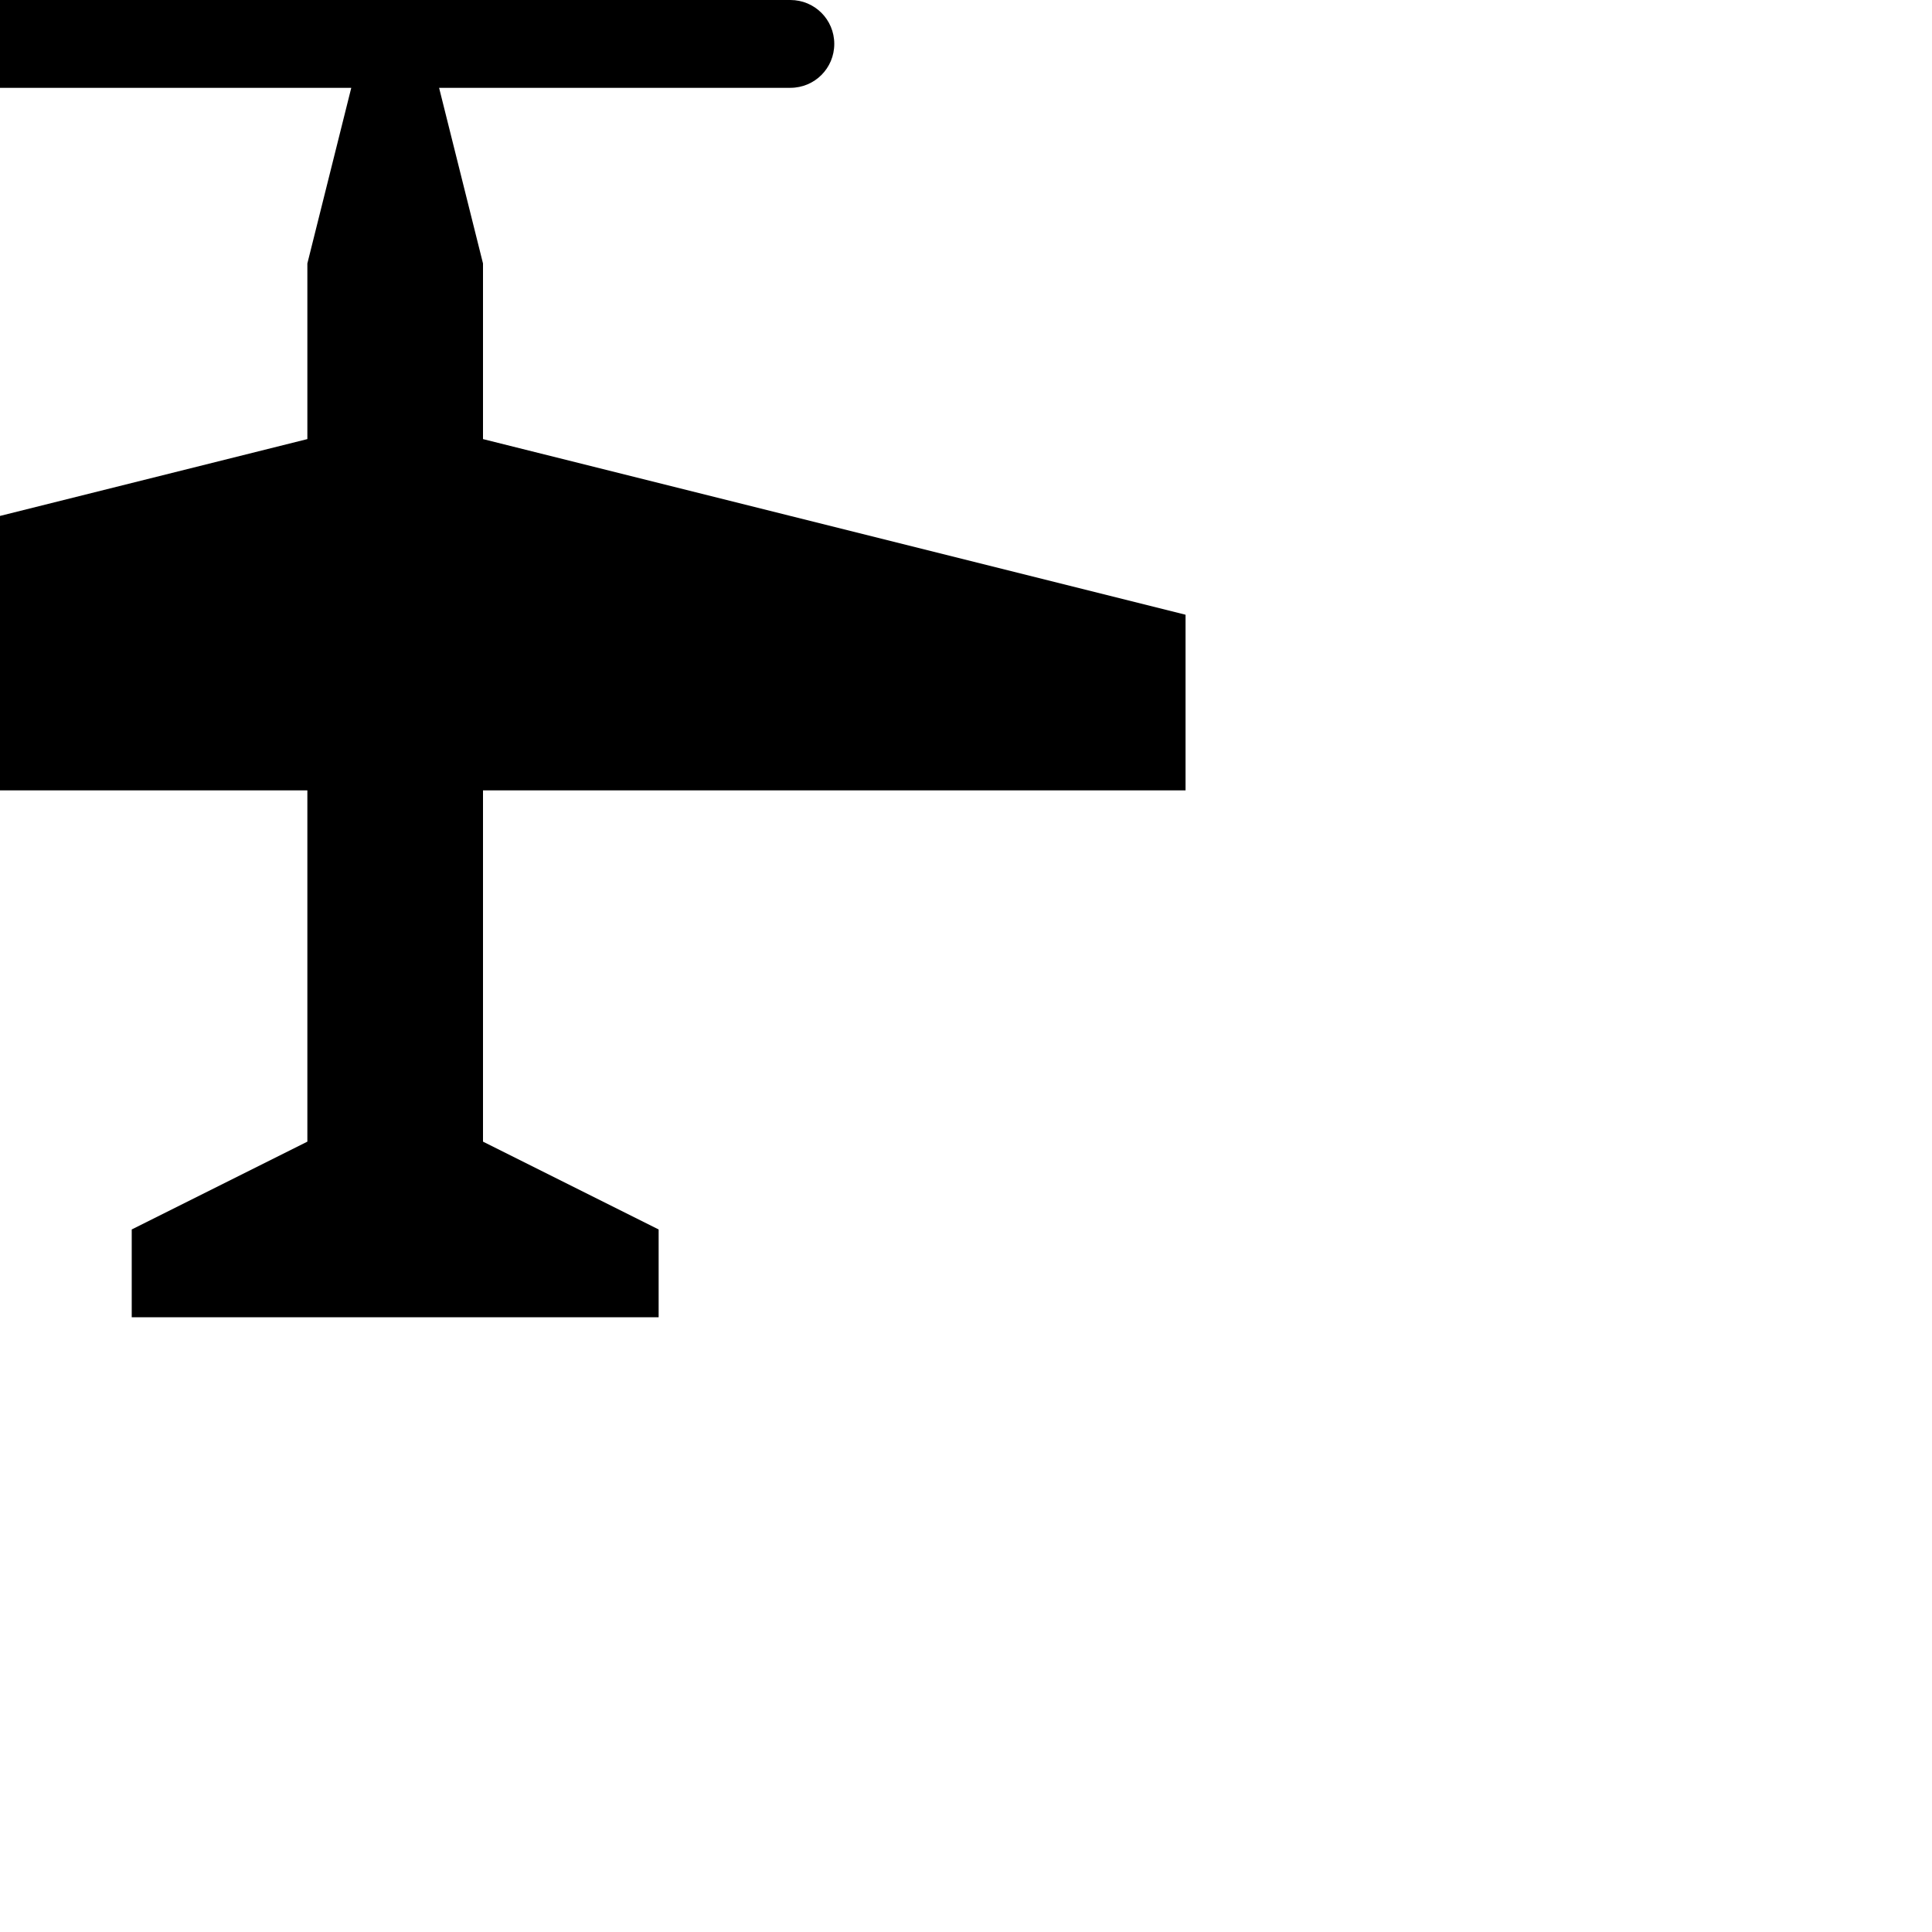
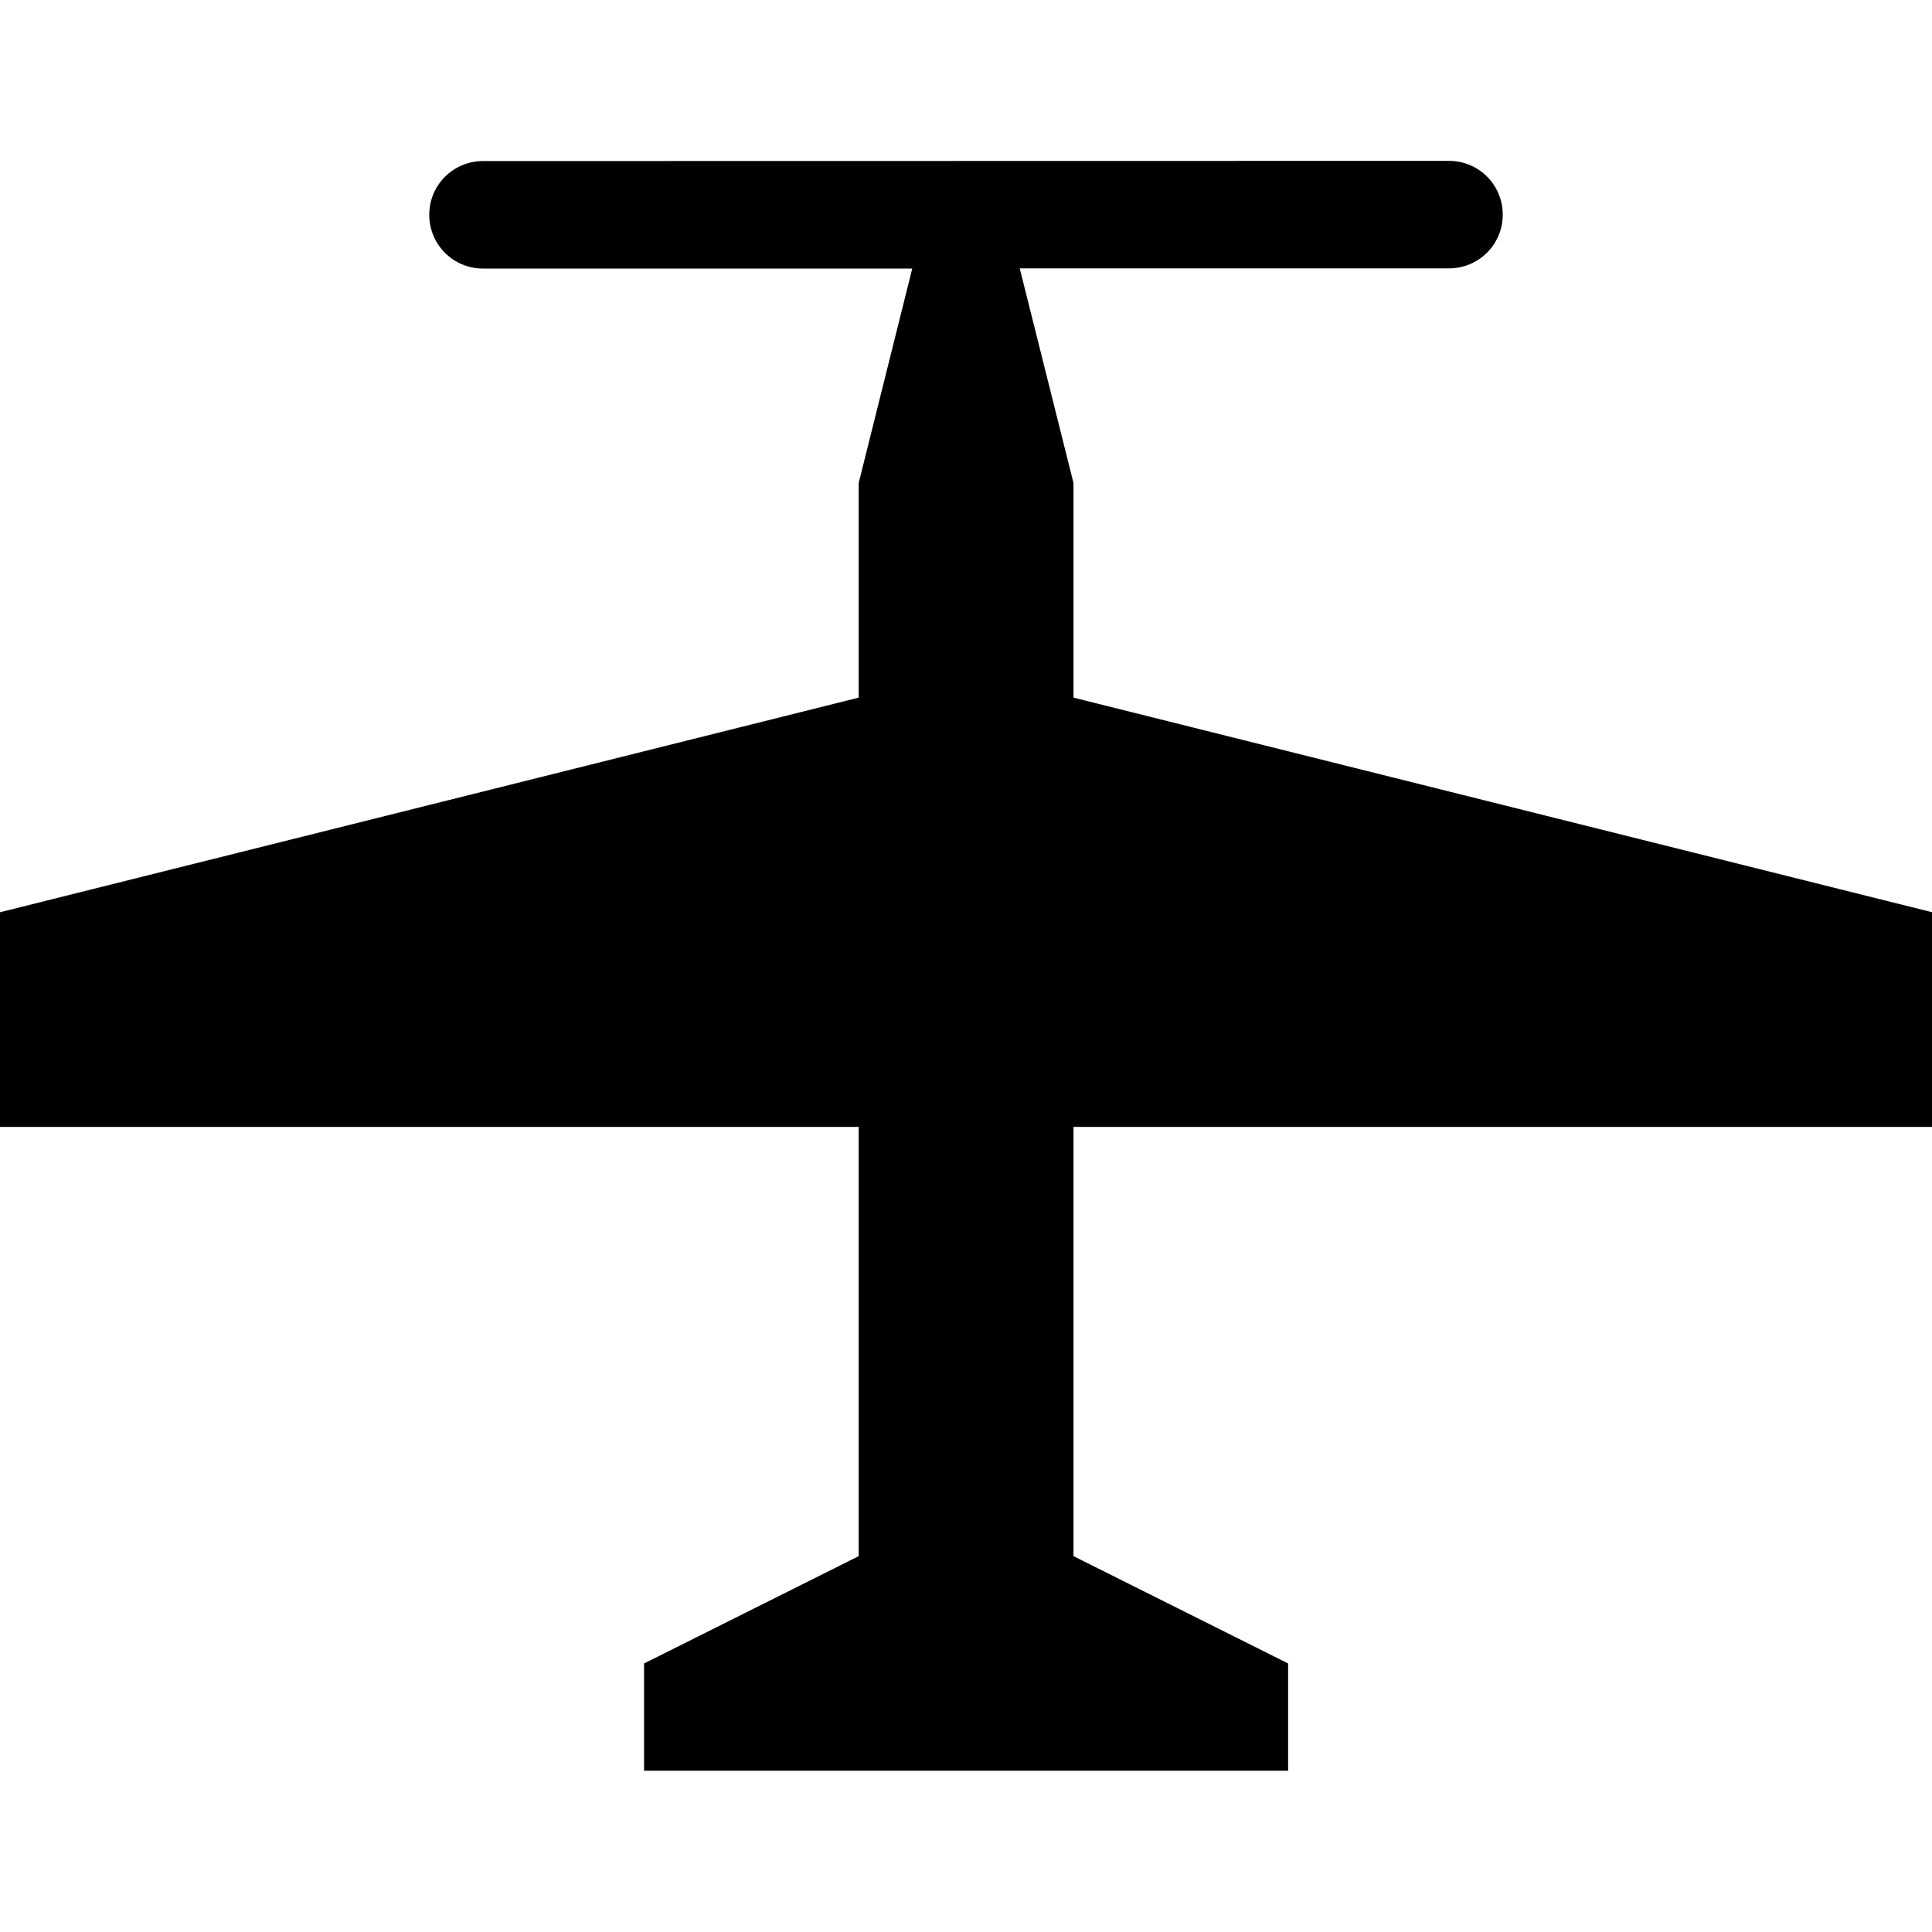
- <svg xmlns="http://www.w3.org/2000/svg" version="1.1" width="11" height="11" id="svg4764">
+ <svg xmlns="http://www.w3.org/2000/svg" version="1.1" width="11" height="11" id="svg4764" viewBox="0 0 11 11">
  <defs id="defs4766" />
-   <path d="m 0,0 c -0.139,0 -0.25,0.112 -0.25,0.25 0,0.139 0.112,0.25 0.25,0.25 l 2,0 -0.25,1 0,1 -4,1 0,1 4,0 0,2 -1,0.5 0,0.5 3,0 0,-0.5 -1,-0.5 0,-2 4,0 0,-1 -4,-1 0,-1 -0.25,-1 2,0 c 0.139,0 0.25,-0.112 0.25,-0.25 0,-0.139 -0.112,-0.25 -0.25,-0.25 z" id="path6200" style="fill:#000000;fill-opacity:1;stroke:none;display:inline" />
+   <path d="m 2.75,0.917 c -0.169,0 -0.306,0.136 -0.306,0.306 0,0.169 0.136,0.306 0.306,0.306 l 2.444,0 L 4.889,2.75 l 0,1.222 L 0,5.194 l 0,1.222 4.889,0 0,2.444 -1.222,0.611 0,0.611 3.667,0 0,-0.611 -1.222,-0.611 0,-2.444 4.889,0 0,-1.222 -4.889,-1.222 0,-1.222 -0.306,-1.222 2.444,0 c 0.169,0 0.306,-0.136 0.306,-0.306 0,-0.169 -0.136,-0.306 -0.306,-0.306 z" id="path6200" style="display:inline;fill:#000000;fill-opacity:1;stroke:none;stroke-width:1.222" />
</svg>
